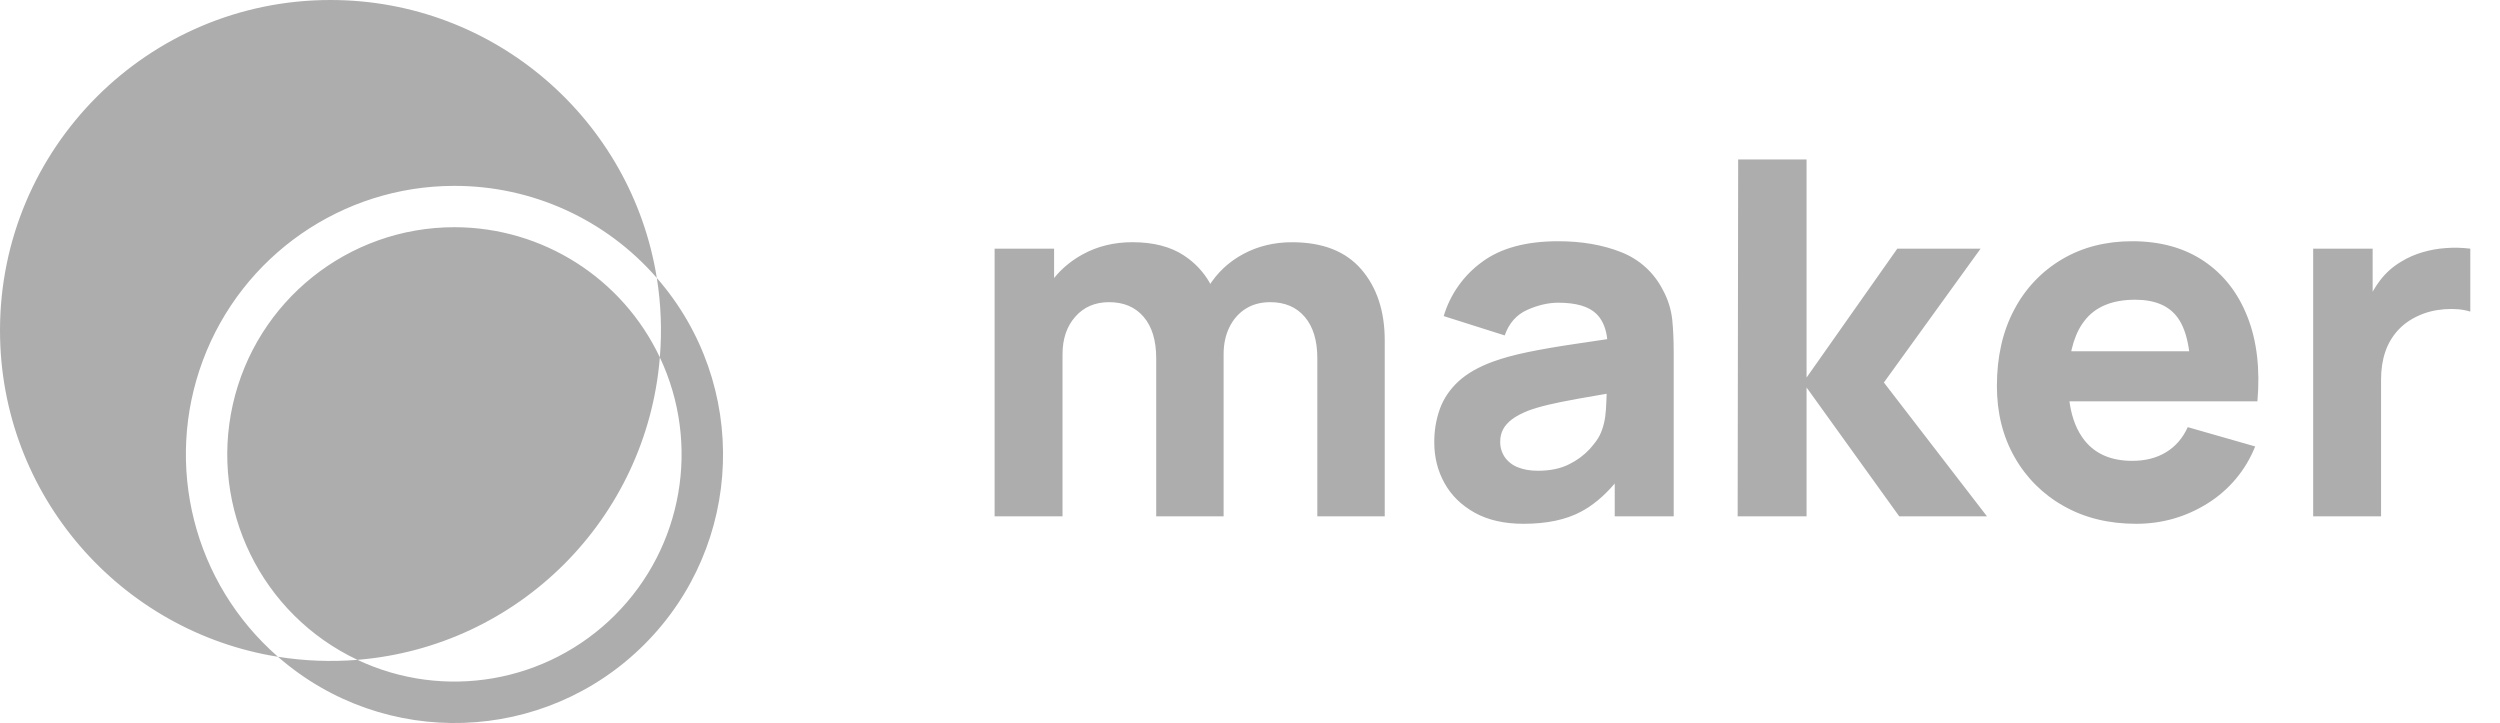
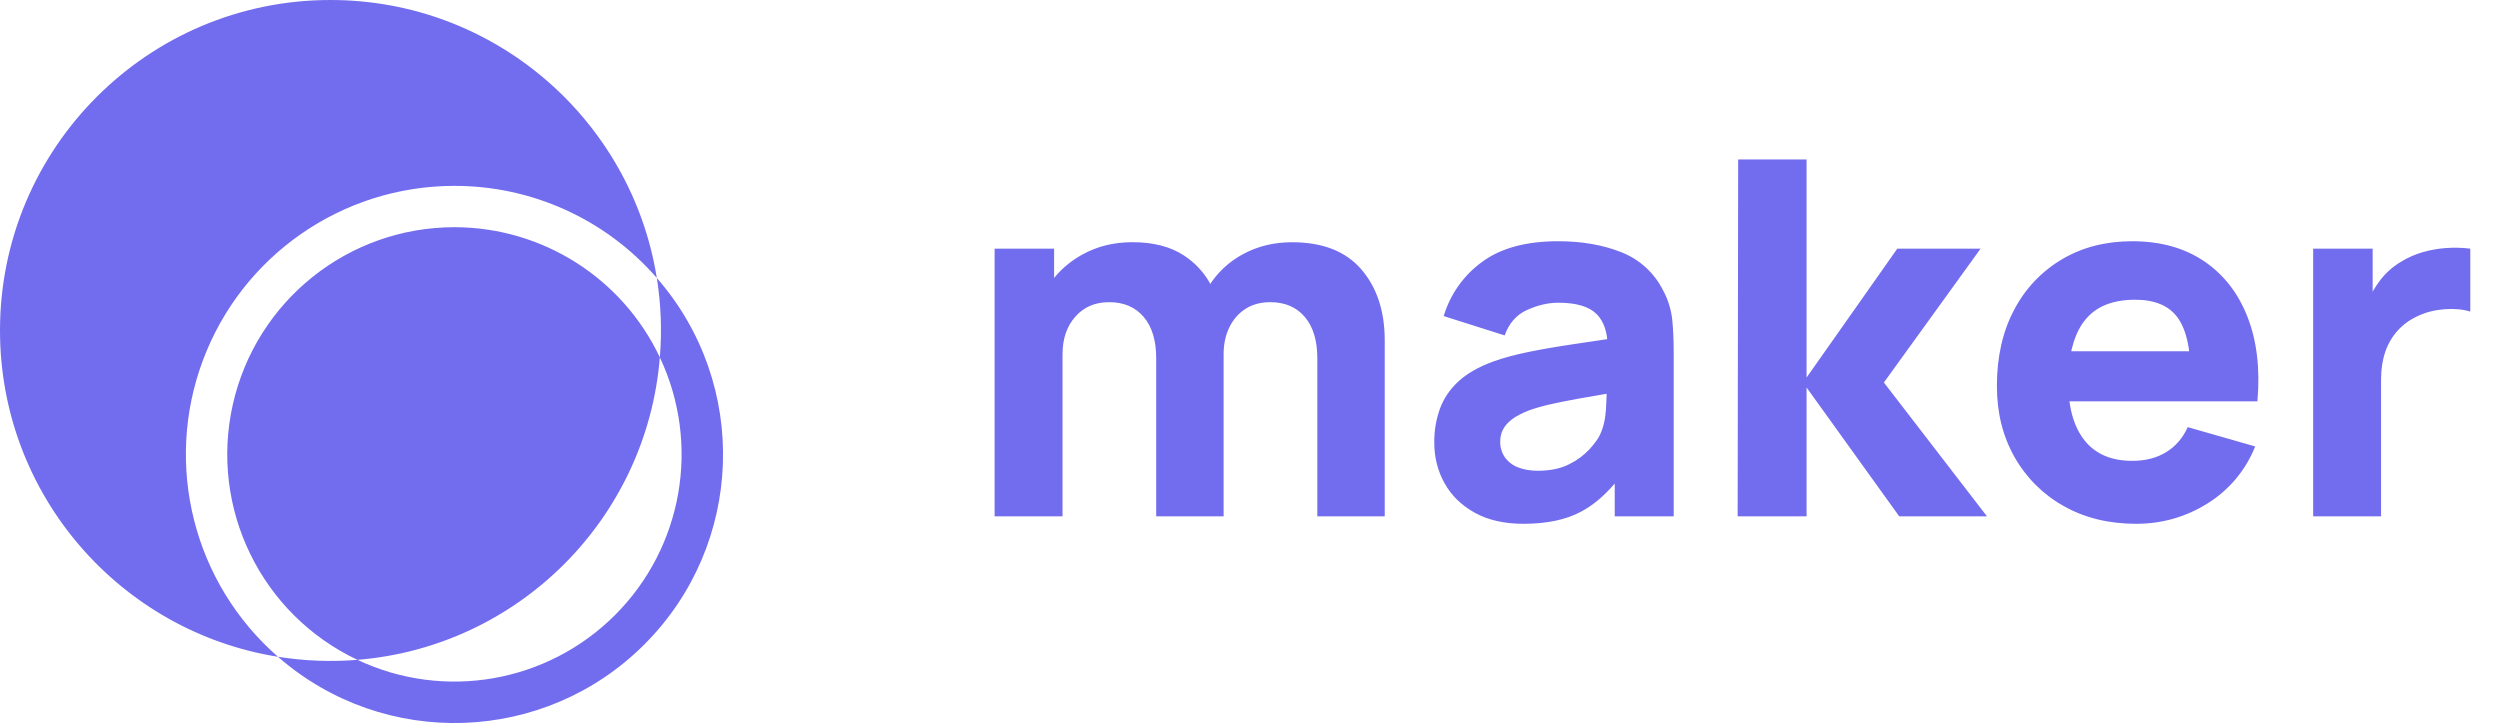
<svg xmlns="http://www.w3.org/2000/svg" width="83" height="24">
-   <path d="M35.276 17.143V11.76c0-.51.141-.925.424-1.246.282-.321.656-.482 1.123-.482.488 0 .87.164 1.148.49.277.326.415.783.415 1.37v5.25h2.238V11.76c0-.34.065-.64.194-.9.129-.261.308-.464.539-.61.23-.145.502-.218.814-.218.489 0 .871.164 1.148.49.277.326.416.783.416 1.37v5.25h2.238V11.3c0-.971-.26-1.757-.778-2.358-.518-.6-1.285-.9-2.3-.9-.592 0-1.131.13-1.616.39-.486.26-.873.624-1.16 1.09l.062-.096-.037-.07a2.632 2.632 0 0 0-.687-.768l-.145-.103c-.447-.296-1.02-.444-1.716-.444-.609 0-1.159.134-1.65.403-.327.18-.61.401-.848.666l-.102.12v-.975h-1.975v8.887h2.255Zm15.305.247c.768 0 1.403-.133 1.905-.4.39-.206.76-.514 1.109-.921l.014-.018v1.092h1.958v-5.431c0-.406-.016-.773-.049-1.103a2.653 2.653 0 0 0-.313-.987 2.61 2.61 0 0 0-1.382-1.25c-.609-.242-1.306-.363-2.09-.363-1.07 0-1.915.23-2.534.691a3.434 3.434 0 0 0-1.268 1.794l2.025.642c.142-.406.392-.688.748-.848.357-.159.7-.238 1.029-.238.592 0 1.015.123 1.267.37.177.173.292.414.345.724l.015.116-.357.053-.366.055-.353.052c-.576.085-1.091.174-1.547.267-.455.094-.847.2-1.176.321-.478.176-.858.394-1.14.654-.283.261-.487.561-.613.901a3.22 3.22 0 0 0-.19 1.128c0 .493.114.945.342 1.353.228.409.562.735 1.004.98.442.244.98.366 1.617.366Zm.477-1.761c-.258 0-.48-.039-.666-.115a.953.953 0 0 1-.432-.334.89.89 0 0 1-.153-.522c0-.148.032-.283.095-.403.063-.121.162-.232.296-.334.135-.101.312-.196.531-.284.192-.07.414-.137.667-.197.252-.06.584-.128.995-.202.257-.046.564-.1.92-.16l.03-.004v.007a15.73 15.73 0 0 1-.014.333l-.01.186c-.02.321-.086.603-.202.844-.06.126-.174.282-.341.469a2.32 2.32 0 0 1-.675.498c-.282.145-.63.218-1.04.218Zm8.92 1.514v-4.279l3.077 4.279h2.913l-3.423-4.444 3.21-4.443H62.99l-3.012 4.279V5.294h-2.271l-.017 11.849h2.288Zm14.968-3.818c.093-1.075-.017-2.01-.33-2.806-.312-.796-.795-1.413-1.448-1.852-.652-.438-1.445-.658-2.378-.658-.877 0-1.654.199-2.328.597a4.192 4.192 0 0 0-1.589 1.674c-.384.719-.576 1.564-.576 2.535 0 .888.197 1.677.589 2.365a4.244 4.244 0 0 0 1.63 1.621c.693.393 1.495.589 2.406.589.856 0 1.644-.225 2.366-.675a3.937 3.937 0 0 0 1.584-1.893l-2.239-.641c-.164.362-.403.639-.715.83-.313.193-.689.289-1.128.289-.696 0-1.224-.227-1.584-.68-.248-.313-.411-.716-.488-1.21l-.012-.085h6.24Zm-2.265-1.662h-3.915l.016-.076c.077-.323.191-.6.345-.83l.08-.11c.359-.464.92-.696 1.682-.696.653 0 1.123.199 1.411.597.177.244.3.585.368 1.022l.013.093Zm6.37 5.48V12.6c0-.34.047-.646.14-.918a2.02 2.02 0 0 1 .412-.707c.181-.2.403-.361.667-.482.263-.126.558-.201.884-.226.327-.025.613.001.86.078v-2.09a4.173 4.173 0 0 0-.806-.02c-.27.019-.53.065-.782.14a2.869 2.869 0 0 0-.7.308c-.28.164-.515.373-.707.625a3.2 3.2 0 0 0-.212.316l-.035.063V8.256h-1.975v8.887h2.255ZM10.972 0c5.466 0 9.999 3.997 10.834 9.228A8.914 8.914 0 0 1 9.228 21.805C3.998 20.97 0 16.438 0 10.971 0 4.912 4.912 0 10.97 0Zm4.099 6.171a8.914 8.914 0 0 0-5.842 15.634 11.095 11.095 0 0 0 2.639.102 7.543 7.543 0 0 1 3.226-14.364 7.55 7.55 0 0 1 6.813 4.322 10.972 10.972 0 0 1-10.04 10.042 7.543 7.543 0 0 0 10.04-10.042 11.052 11.052 0 0 0-.1-2.637 8.892 8.892 0 0 0-6.736-3.057Z" fill="#ADADAD" />
+   <path d="M35.276 17.143V11.76c0-.51.141-.925.424-1.246.282-.321.656-.482 1.123-.482.488 0 .87.164 1.148.49.277.326.415.783.415 1.37v5.25h2.238V11.76c0-.34.065-.64.194-.9.129-.261.308-.464.539-.61.23-.145.502-.218.814-.218.489 0 .871.164 1.148.49.277.326.416.783.416 1.37v5.25h2.238V11.3c0-.971-.26-1.757-.778-2.358-.518-.6-1.285-.9-2.3-.9-.592 0-1.131.13-1.616.39-.486.26-.873.624-1.16 1.09l.062-.096-.037-.07a2.632 2.632 0 0 0-.687-.768l-.145-.103c-.447-.296-1.02-.444-1.716-.444-.609 0-1.159.134-1.65.403-.327.18-.61.401-.848.666l-.102.12v-.975h-1.975v8.887h2.255Zm15.305.247c.768 0 1.403-.133 1.905-.4.39-.206.76-.514 1.109-.921l.014-.018v1.092h1.958v-5.431c0-.406-.016-.773-.049-1.103a2.653 2.653 0 0 0-.313-.987 2.61 2.61 0 0 0-1.382-1.25c-.609-.242-1.306-.363-2.09-.363-1.07 0-1.915.23-2.534.691a3.434 3.434 0 0 0-1.268 1.794l2.025.642c.142-.406.392-.688.748-.848.357-.159.7-.238 1.029-.238.592 0 1.015.123 1.267.37.177.173.292.414.345.724l.015.116-.357.053-.366.055-.353.052c-.576.085-1.091.174-1.547.267-.455.094-.847.2-1.176.321-.478.176-.858.394-1.14.654-.283.261-.487.561-.613.901a3.22 3.22 0 0 0-.19 1.128c0 .493.114.945.342 1.353.228.409.562.735 1.004.98.442.244.98.366 1.617.366Zm.477-1.761c-.258 0-.48-.039-.666-.115a.953.953 0 0 1-.432-.334.89.89 0 0 1-.153-.522c0-.148.032-.283.095-.403.063-.121.162-.232.296-.334.135-.101.312-.196.531-.284.192-.07.414-.137.667-.197.252-.06.584-.128.995-.202.257-.046.564-.1.92-.16l.03-.004v.007a15.73 15.73 0 0 1-.014.333l-.01.186c-.02.321-.086.603-.202.844-.06.126-.174.282-.341.469a2.32 2.32 0 0 1-.675.498c-.282.145-.63.218-1.04.218Zm8.92 1.514v-4.279l3.077 4.279h2.913l-3.423-4.444 3.21-4.443H62.99l-3.012 4.279V5.294h-2.271l-.017 11.849h2.288Zm14.968-3.818c.093-1.075-.017-2.01-.33-2.806-.312-.796-.795-1.413-1.448-1.852-.652-.438-1.445-.658-2.378-.658-.877 0-1.654.199-2.328.597a4.192 4.192 0 0 0-1.589 1.674c-.384.719-.576 1.564-.576 2.535 0 .888.197 1.677.589 2.365a4.244 4.244 0 0 0 1.63 1.621c.693.393 1.495.589 2.406.589.856 0 1.644-.225 2.366-.675a3.937 3.937 0 0 0 1.584-1.893l-2.239-.641c-.164.362-.403.639-.715.83-.313.193-.689.289-1.128.289-.696 0-1.224-.227-1.584-.68-.248-.313-.411-.716-.488-1.21l-.012-.085h6.24Zm-2.265-1.662h-3.915l.016-.076c.077-.323.191-.6.345-.83l.08-.11c.359-.464.92-.696 1.682-.696.653 0 1.123.199 1.411.597.177.244.3.585.368 1.022l.013.093Zm6.37 5.48V12.6c0-.34.047-.646.14-.918a2.02 2.02 0 0 1 .412-.707c.181-.2.403-.361.667-.482.263-.126.558-.201.884-.226.327-.025.613.001.86.078v-2.09a4.173 4.173 0 0 0-.806-.02c-.27.019-.53.065-.782.14a2.869 2.869 0 0 0-.7.308c-.28.164-.515.373-.707.625a3.2 3.2 0 0 0-.212.316l-.035.063V8.256h-1.975v8.887h2.255ZM10.972 0c5.466 0 9.999 3.997 10.834 9.228A8.914 8.914 0 0 1 9.228 21.805C3.998 20.97 0 16.438 0 10.971 0 4.912 4.912 0 10.97 0Zm4.099 6.171a8.914 8.914 0 0 0-5.842 15.634 11.095 11.095 0 0 0 2.639.102 7.543 7.543 0 0 1 3.226-14.364 7.55 7.55 0 0 1 6.813 4.322 10.972 10.972 0 0 1-10.04 10.042 7.543 7.543 0 0 0 10.04-10.042 11.052 11.052 0 0 0-.1-2.637 8.892 8.892 0 0 0-6.736-3.057Z" fill="#726cee" />
</svg>
